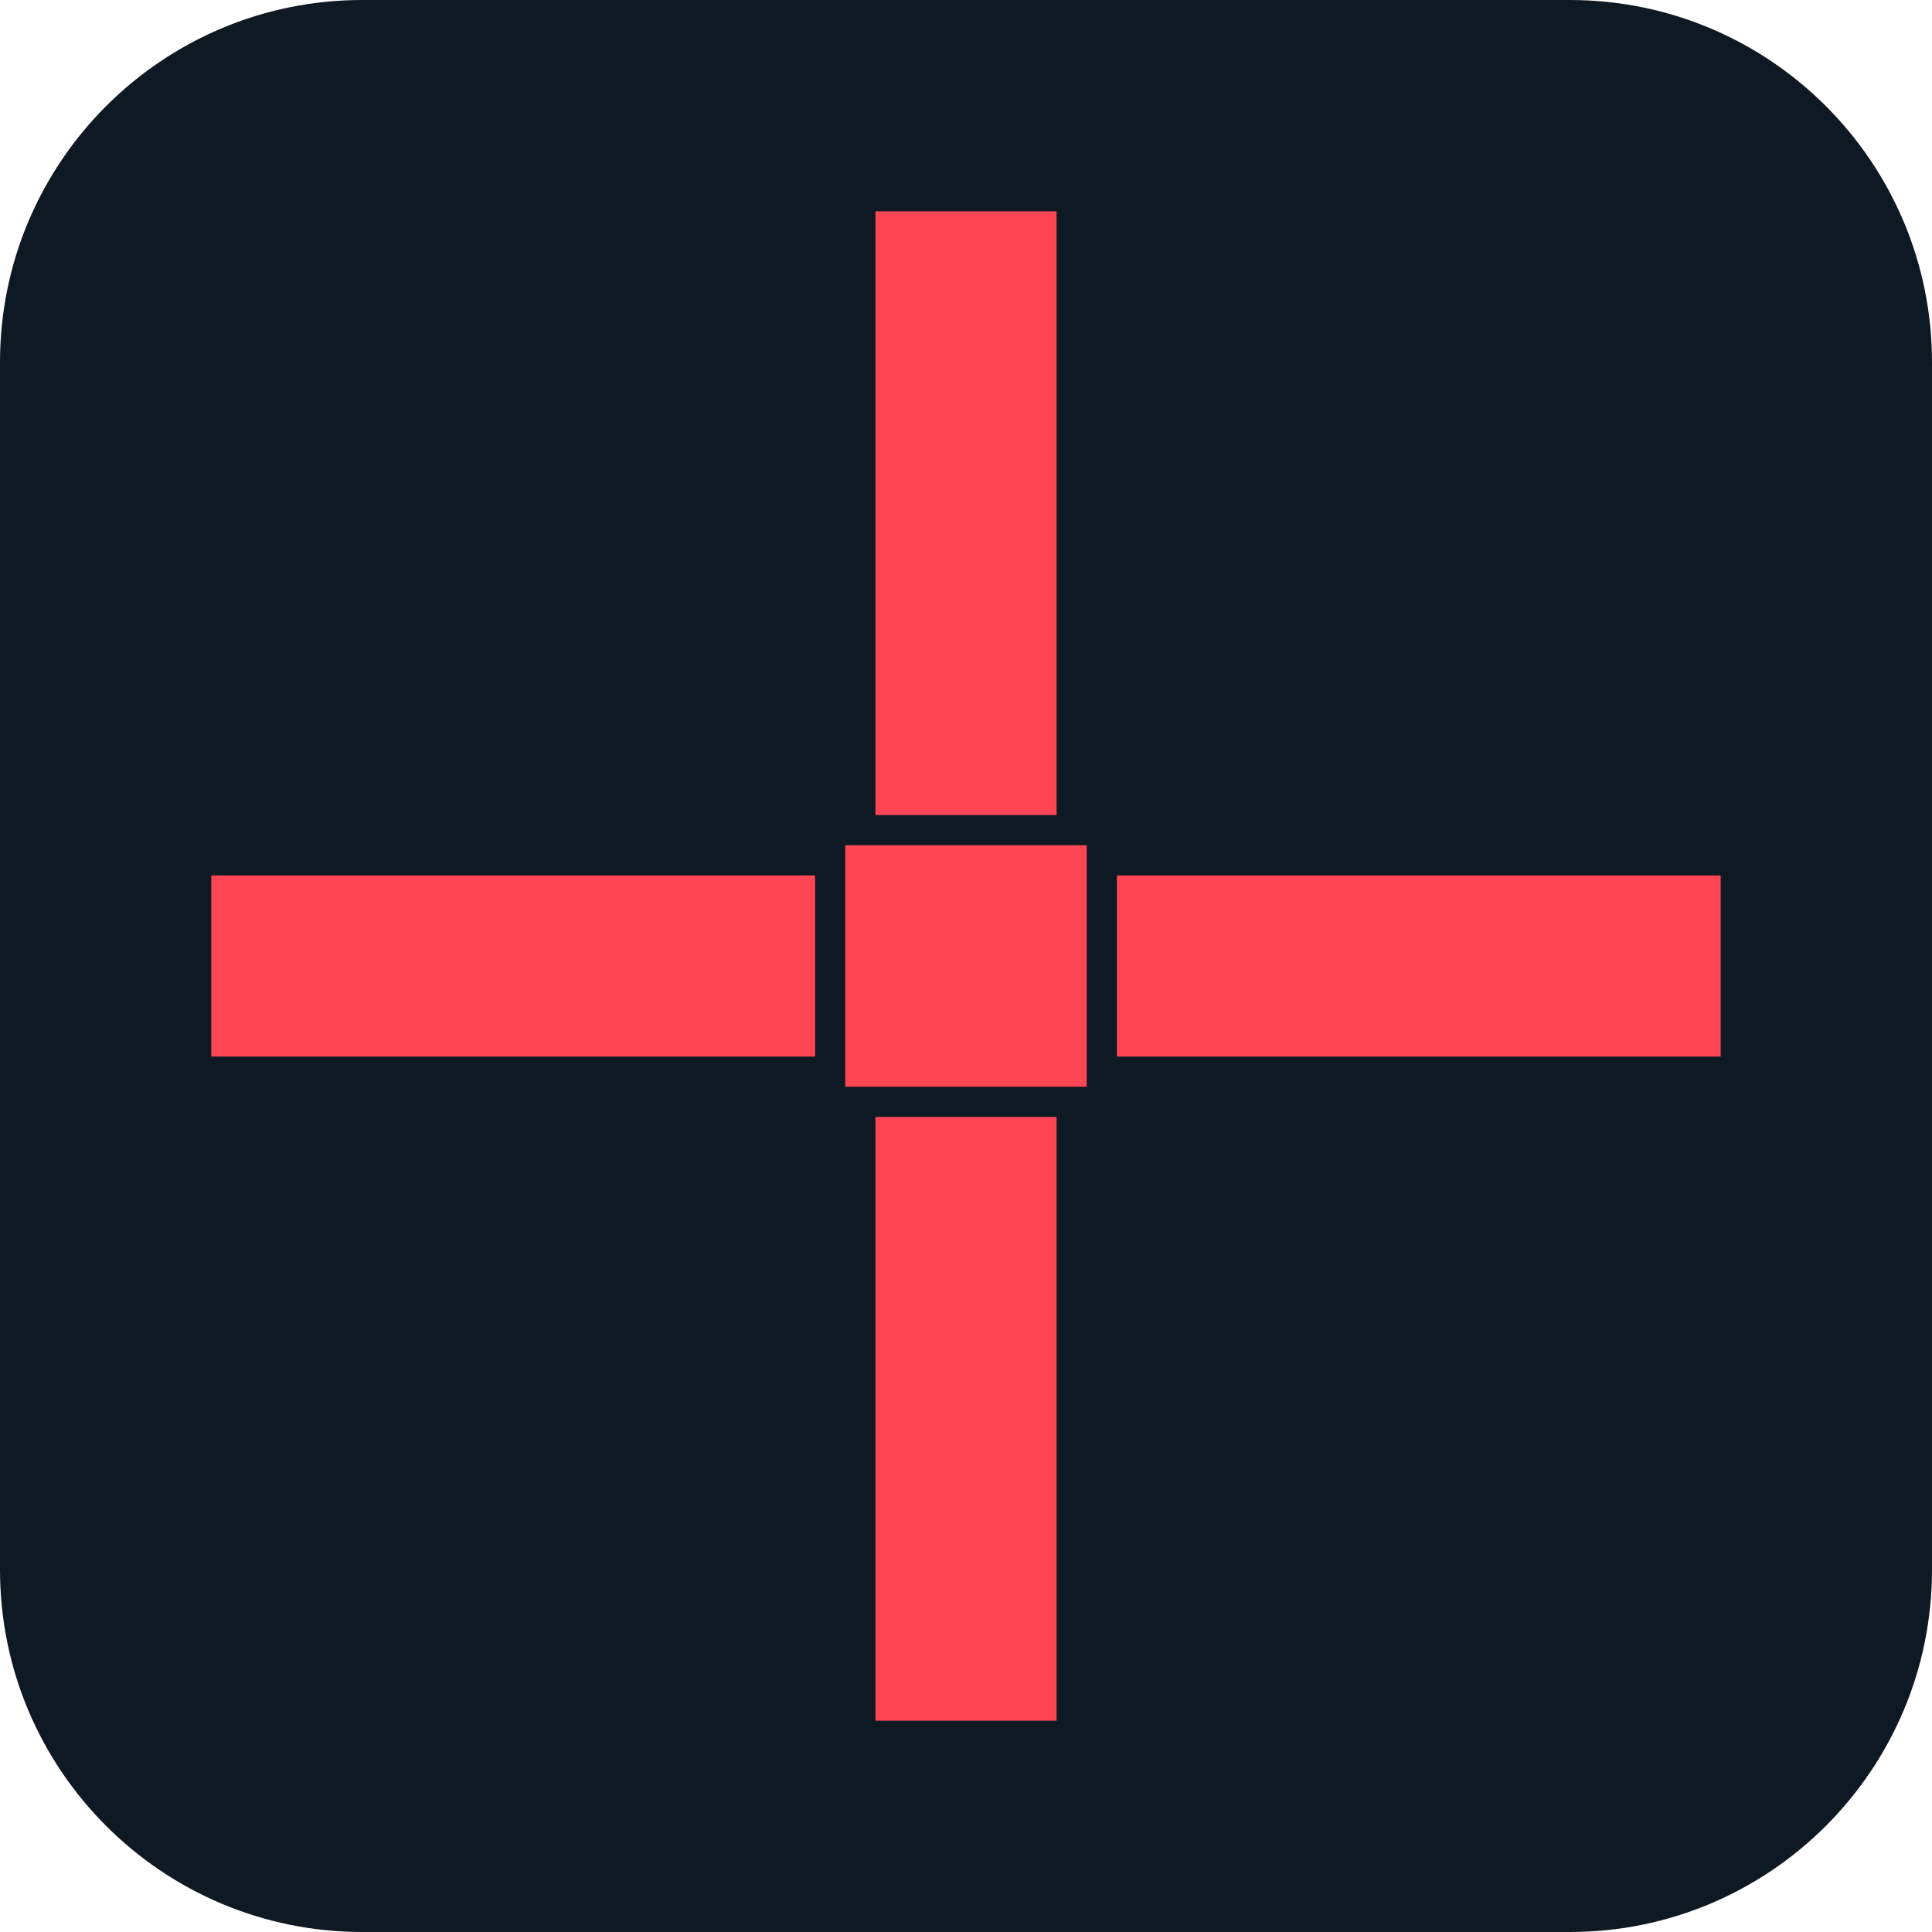
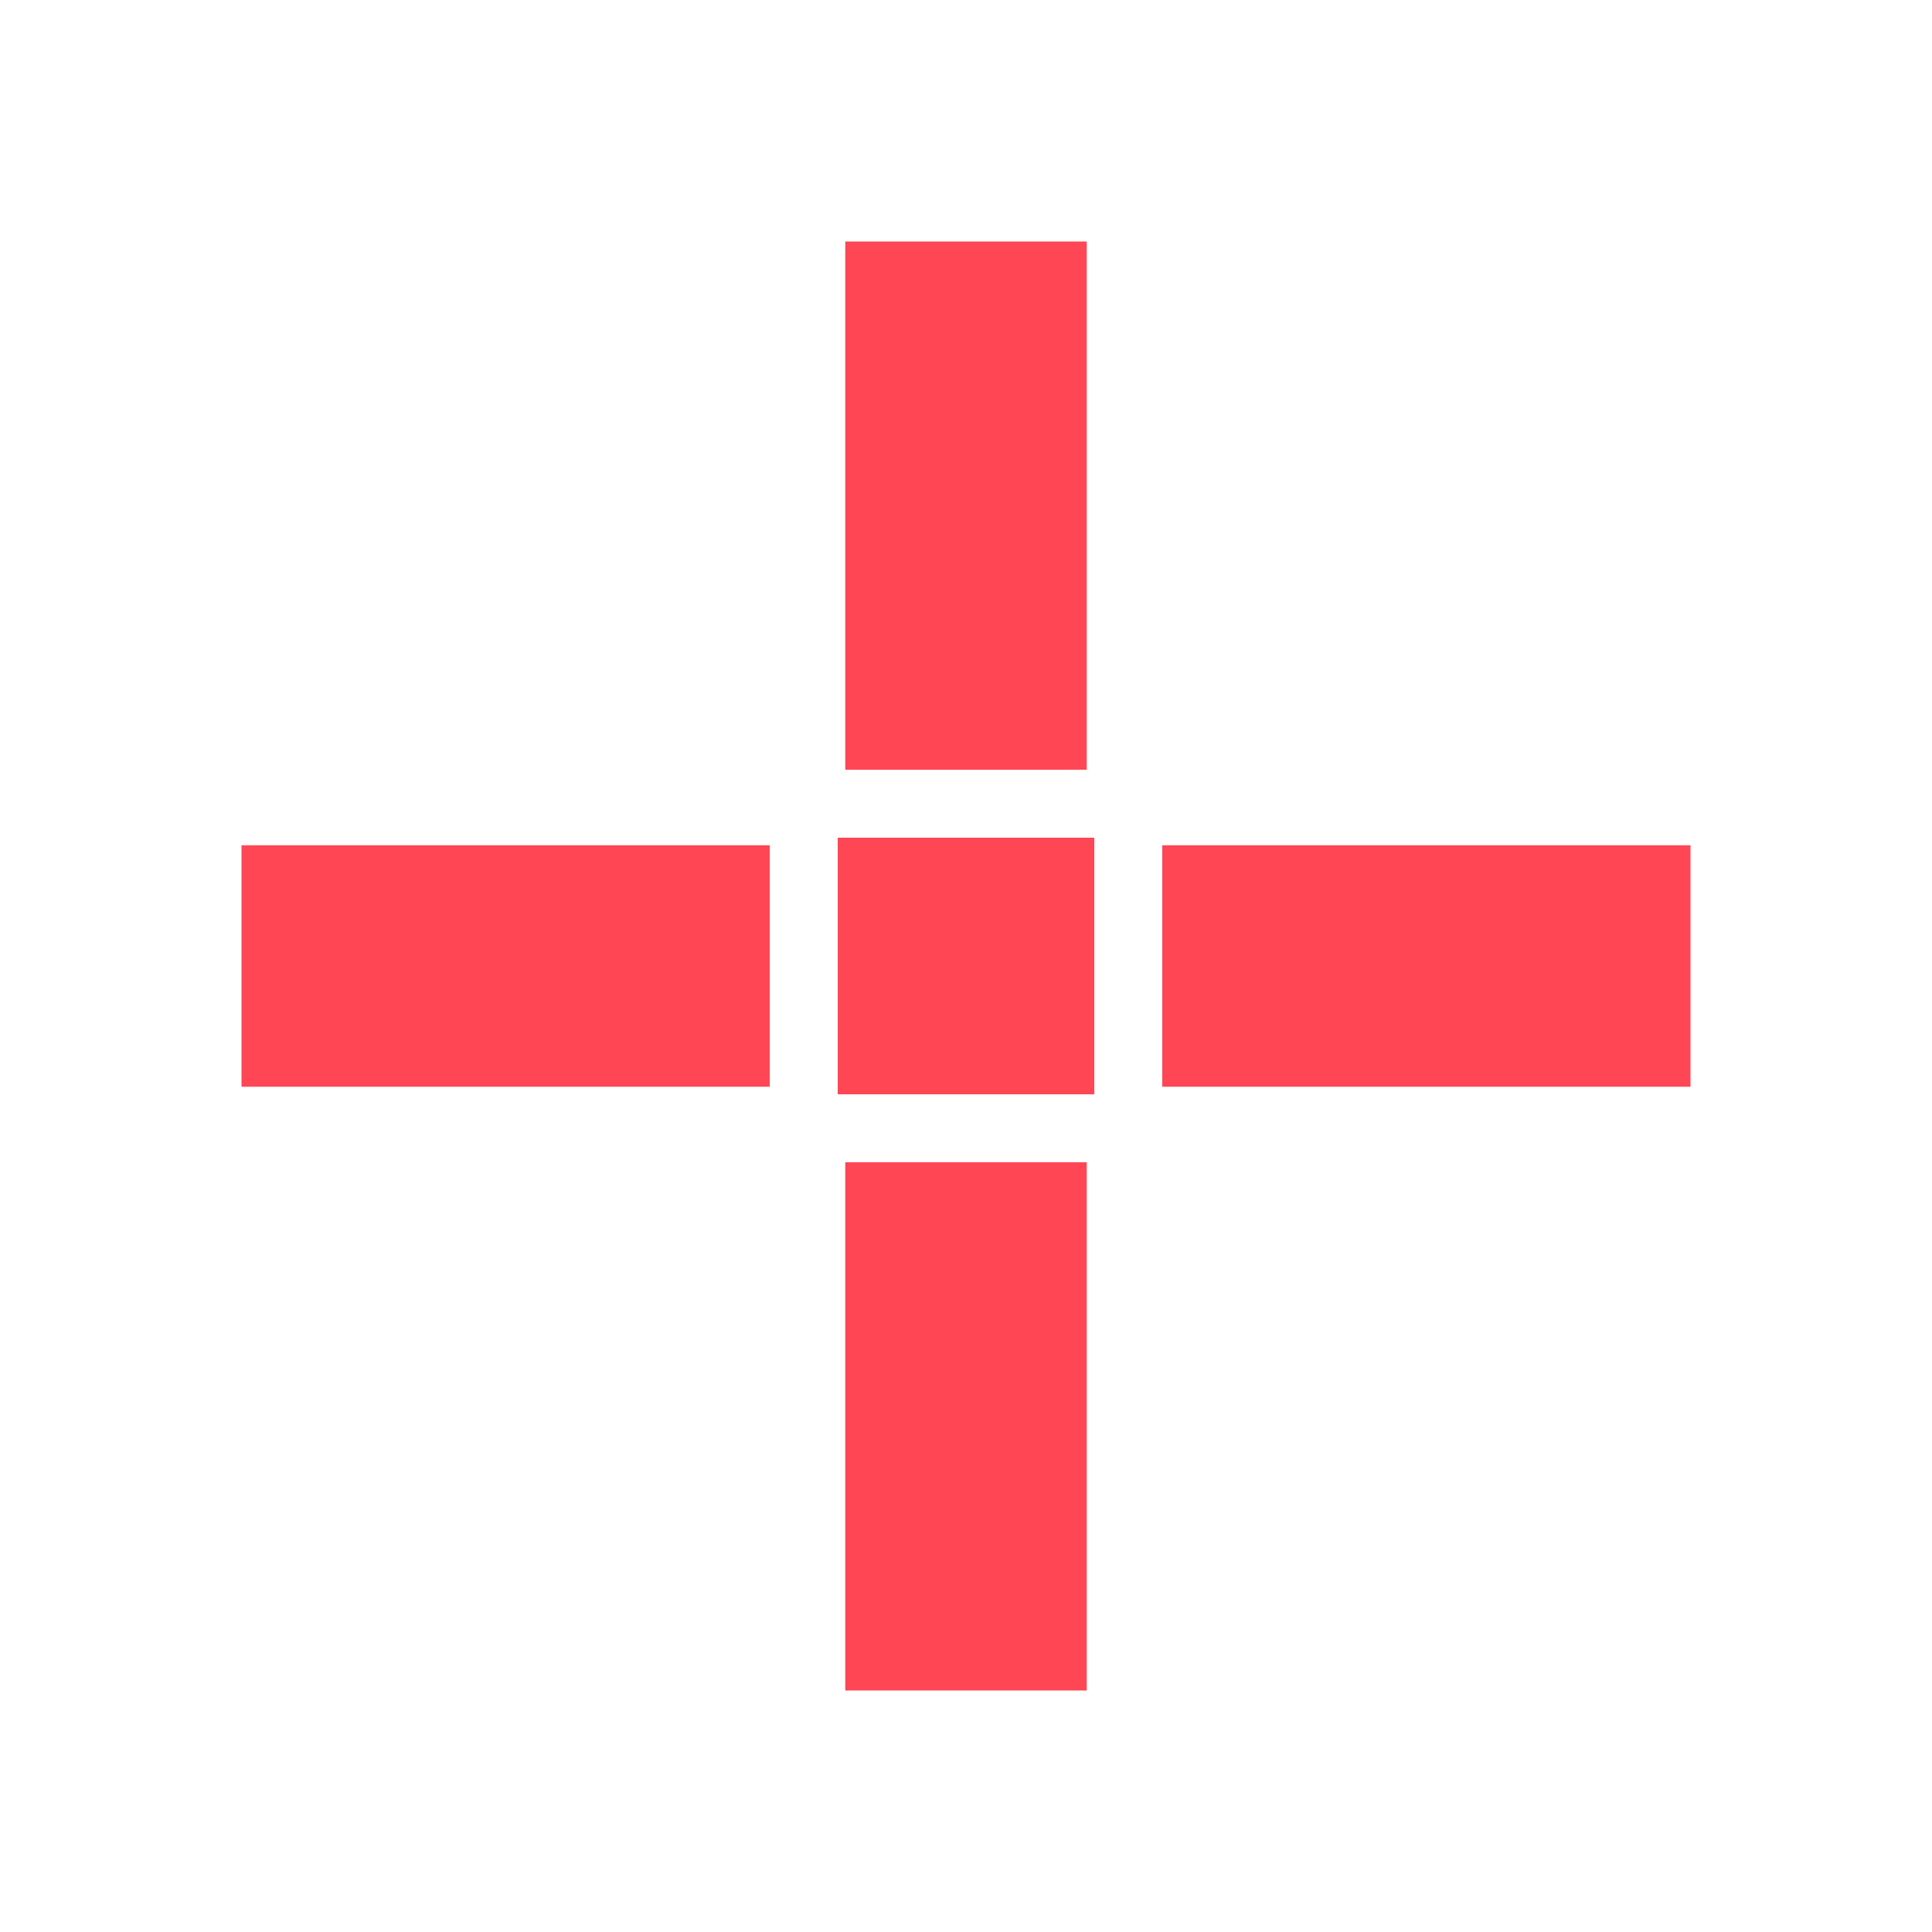
- <svg xmlns="http://www.w3.org/2000/svg" viewBox="0 0 32 32">
-   <rect width="32" height="32" rx="6" fill="#0F1923" />
-   <path d="M16 5 L16 12 M16 20 L16 27 M5 16 L12 16 M20 16 L27 16" stroke="#FF4655" stroke-width="3" stroke-linecap="square" />
-   <rect x="14" y="14" width="4" height="4" fill="#FF4655" />
+ <svg xmlns="http://www.w3.org/2000/svg" viewBox="0 0 512 512">
+   <rect x="224" y="64" width="64" height="140" fill="#FF4655" />
+   <rect x="224" y="308" width="64" height="140" fill="#FF4655" />
+   <rect x="64" y="224" width="140" height="64" fill="#FF4655" />
+   <rect x="308" y="224" width="140" height="64" fill="#FF4655" />
+   <rect x="222" y="222" width="68" height="68" fill="#FF4655" />
</svg>
